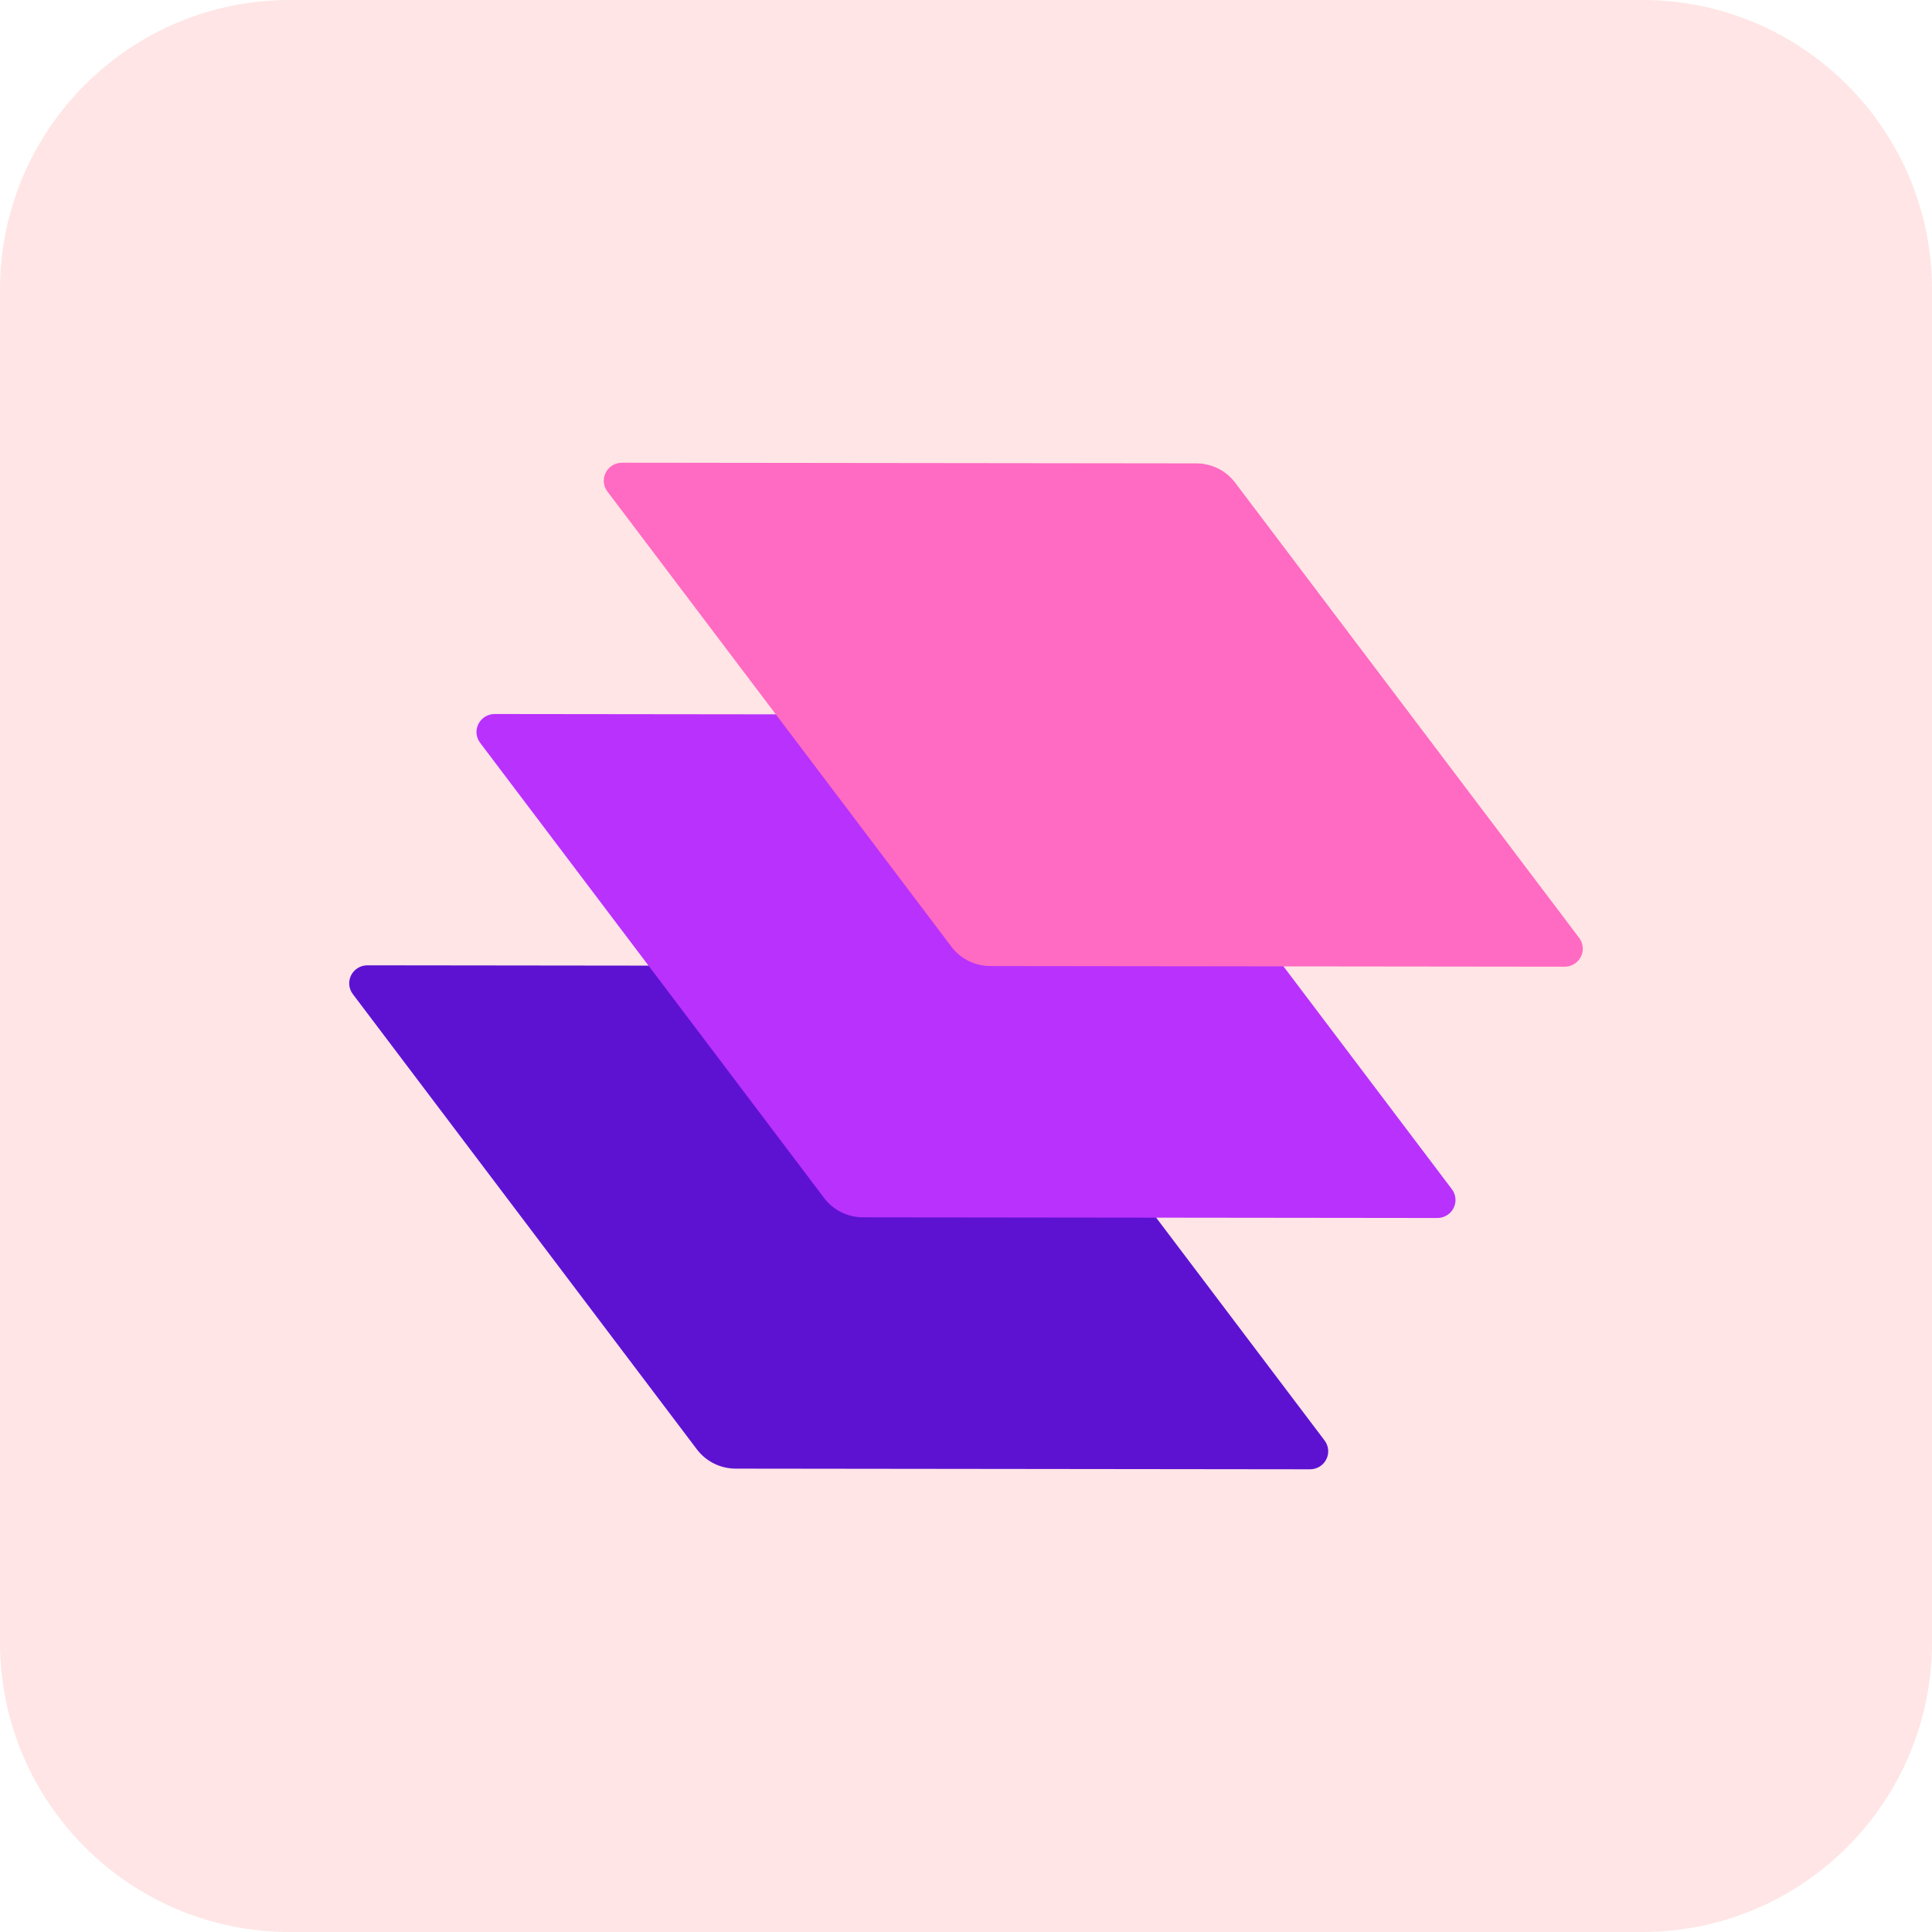
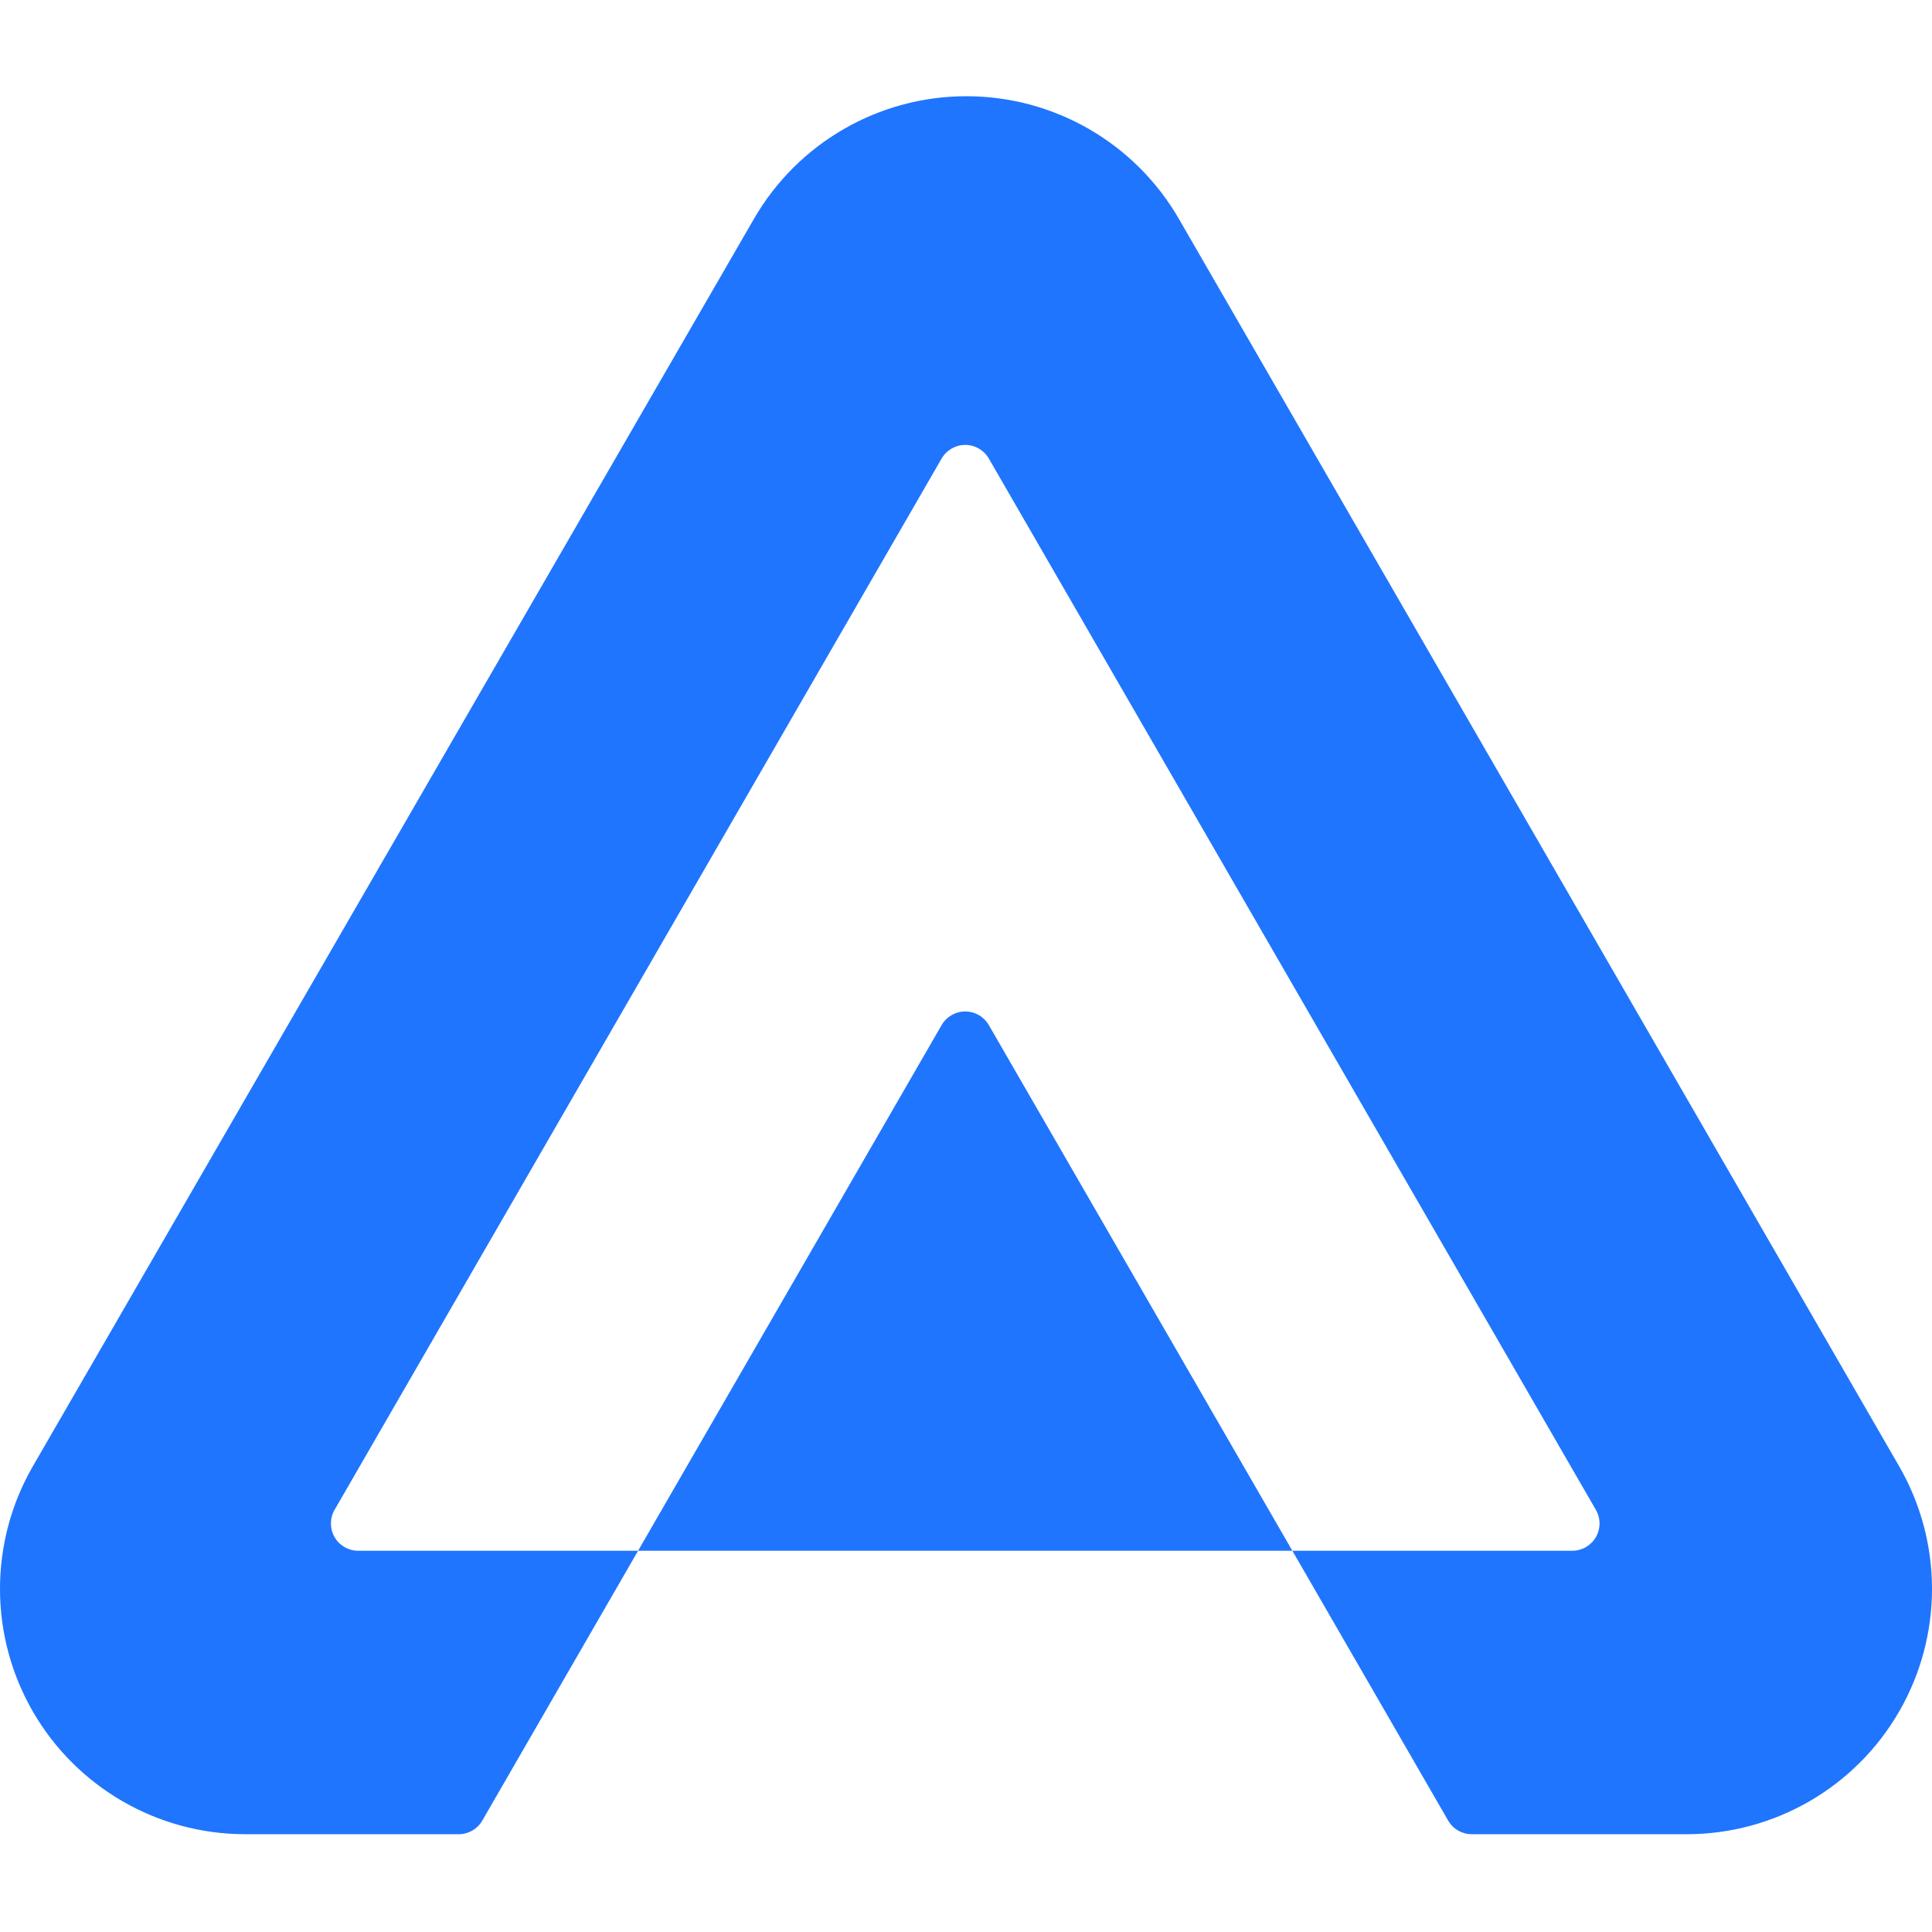
- <svg xmlns="http://www.w3.org/2000/svg" version="1.1" width="1000" height="1000">
-   <rect width="1000" height="1000" rx="150" ry="150" fill="#ffe5e5" />
-   <g transform="matrix(1,0,0,1,0,0)">
-     <svg version="1.1" width="100%" height="100%">
-       <svg width="100%" height="100%" viewBox="0 0 1024 1024" version="1.1" xml:space="preserve" style="fill-rule:evenodd;clip-rule:evenodd;stroke-linejoin:round;stroke-miterlimit:2;">
-         <g transform="matrix(1,0,0,1,0,-1305.5)">
-           <g id="Logo-Only-Padded" transform="matrix(0.948148,0,0,0.948148,0,1305.5)">
-             <rect x="0" y="0" width="1080" height="1080" style="fill:none;" />
-             <g transform="matrix(0.803109,0,0,0.795083,106.321,258.657)">
-               <g transform="matrix(1.67077,0.837821,-0.839806,1.67473,-109.57,-933.876)">
-                 <path d="M611.425,463.028C616.508,460.492 622.492,460.492 627.575,463.028C659.909,479.157 780.145,539.133 818.887,558.458C821.181,559.602 822.63,561.941 822.63,564.5C822.63,567.059 821.181,569.398 818.887,570.542C780.145,589.867 659.909,649.843 627.575,665.972C622.492,668.508 616.508,668.508 611.425,665.972C579.091,649.843 458.855,589.867 420.113,570.542C417.819,569.398 416.37,567.059 416.37,564.5C416.37,561.941 417.819,559.602 420.113,558.458C458.855,539.133 579.091,479.157 611.425,463.028Z" style="fill:rgb(93,18,210);" />
-               </g>
-               <g transform="matrix(1.67077,0.837821,-0.839806,1.67473,-20.97,-1110.56)">
-                 <path d="M611.425,463.028C616.508,460.492 622.492,460.492 627.575,463.028C659.909,479.157 780.145,539.133 818.887,558.458C821.181,559.602 822.63,561.941 822.63,564.5C822.63,567.059 821.181,569.398 818.887,570.542C780.145,589.867 659.909,649.843 627.575,665.972C622.492,668.508 616.508,668.508 611.425,665.972C579.091,649.843 458.855,589.867 420.113,570.542C417.819,569.398 416.37,567.059 416.37,564.5C416.37,561.941 417.819,559.602 420.113,558.458C458.855,539.133 579.091,479.157 611.425,463.028Z" style="fill:rgb(185,49,252);" />
-               </g>
-               <g transform="matrix(1.67077,0.837821,-0.839806,1.67473,67.6295,-1287.24)">
-                 <path d="M611.425,463.028C616.508,460.492 622.492,460.492 627.575,463.028C659.909,479.157 780.145,539.133 818.887,558.458C821.181,559.602 822.63,561.941 822.63,564.5C822.63,567.059 821.181,569.398 818.887,570.542C780.145,589.867 659.909,649.843 627.575,665.972C622.492,668.508 616.508,668.508 611.425,665.972C579.091,649.843 458.855,589.867 420.113,570.542C417.819,569.398 416.37,567.059 416.37,564.5C416.37,561.941 417.819,559.602 420.113,558.458C458.855,539.133 579.091,479.157 611.425,463.028Z" style="fill:rgb(255,106,194);" />
-               </g>
-             </g>
-           </g>
-         </g>
-       </svg>
-     </svg>
-   </g>
+ <svg xmlns="http://www.w3.org/2000/svg" version="1.1" width="100%" height="100%">
+   <svg width="100%" height="100%" viewBox="0 0 1024 922" version="1.1" xml:space="preserve" style="fill-rule:evenodd;clip-rule:evenodd;stroke-linejoin:round;stroke-miterlimit:2;">
+     <rect id="SvgjsRect1002" x="0" y="-51.414" width="1024" height="1024" style="fill:none;" />
+     <clipPath id="SvgjsClipPath1001">
+       <rect x="0" y="-51.414" width="1024" height="1024" />
+     </clipPath>
+     <g clip-path="url(#_clip1)">
+       <path id="SvgjsPath1000" d="M338.201,770.933c0,-0 -65.27,113.038 -82.579,143.015c-2.581,4.47 -7.351,7.224 -12.513,7.224c-17.819,-0 -62.149,-0 -113.068,-0c-46.471,-0 -89.409,-24.795 -112.635,-65.041c-23.225,-40.246 -23.207,-89.826 0.048,-130.054c109.005,-188.564 273.216,-472.631 382.177,-661.12c23.244,-40.208 66.171,-64.968 112.619,-64.957c46.448,0.011 89.363,24.793 112.587,65.013c108.847,188.508 272.872,472.574 381.741,661.119c23.229,40.231 23.229,89.796 -0,130.026c-23.23,40.231 -66.16,65.014 -112.619,65.014l-113.889,-0c-5.162,-0 -9.932,-2.754 -12.513,-7.224c-17.309,-29.977 -82.58,-143.015 -82.58,-143.015l148.362,-0c5.162,-0 9.932,-2.754 12.513,-7.224c2.581,-4.47 2.581,-9.977 0,-14.447c-54.106,-93.705 -267.643,-463.519 -321.75,-557.223c-2.581,-4.47 -7.351,-7.224 -12.513,-7.224c-5.162,0 -9.932,2.754 -12.513,7.224c-54.107,93.704 -267.643,463.518 -321.75,557.223c-2.581,4.47 -2.581,9.977 0,14.447c2.581,4.47 7.351,7.224 12.514,7.224c48.016,-0 148.361,-0 148.361,-0Zm0,-0c0,-0 121.074,-209.682 160.875,-278.612c2.581,-4.47 7.351,-7.223 12.513,-7.223c5.162,-0 9.932,2.753 12.513,7.223c39.802,68.93 160.875,278.612 160.875,278.612l-346.776,-0Z" style="fill:#1f75fe;" />
+     </g>
+   </svg>
+   <style>@media (prefers-color-scheme: light) { :root { filter: none; } }
+ </style>
</svg>
